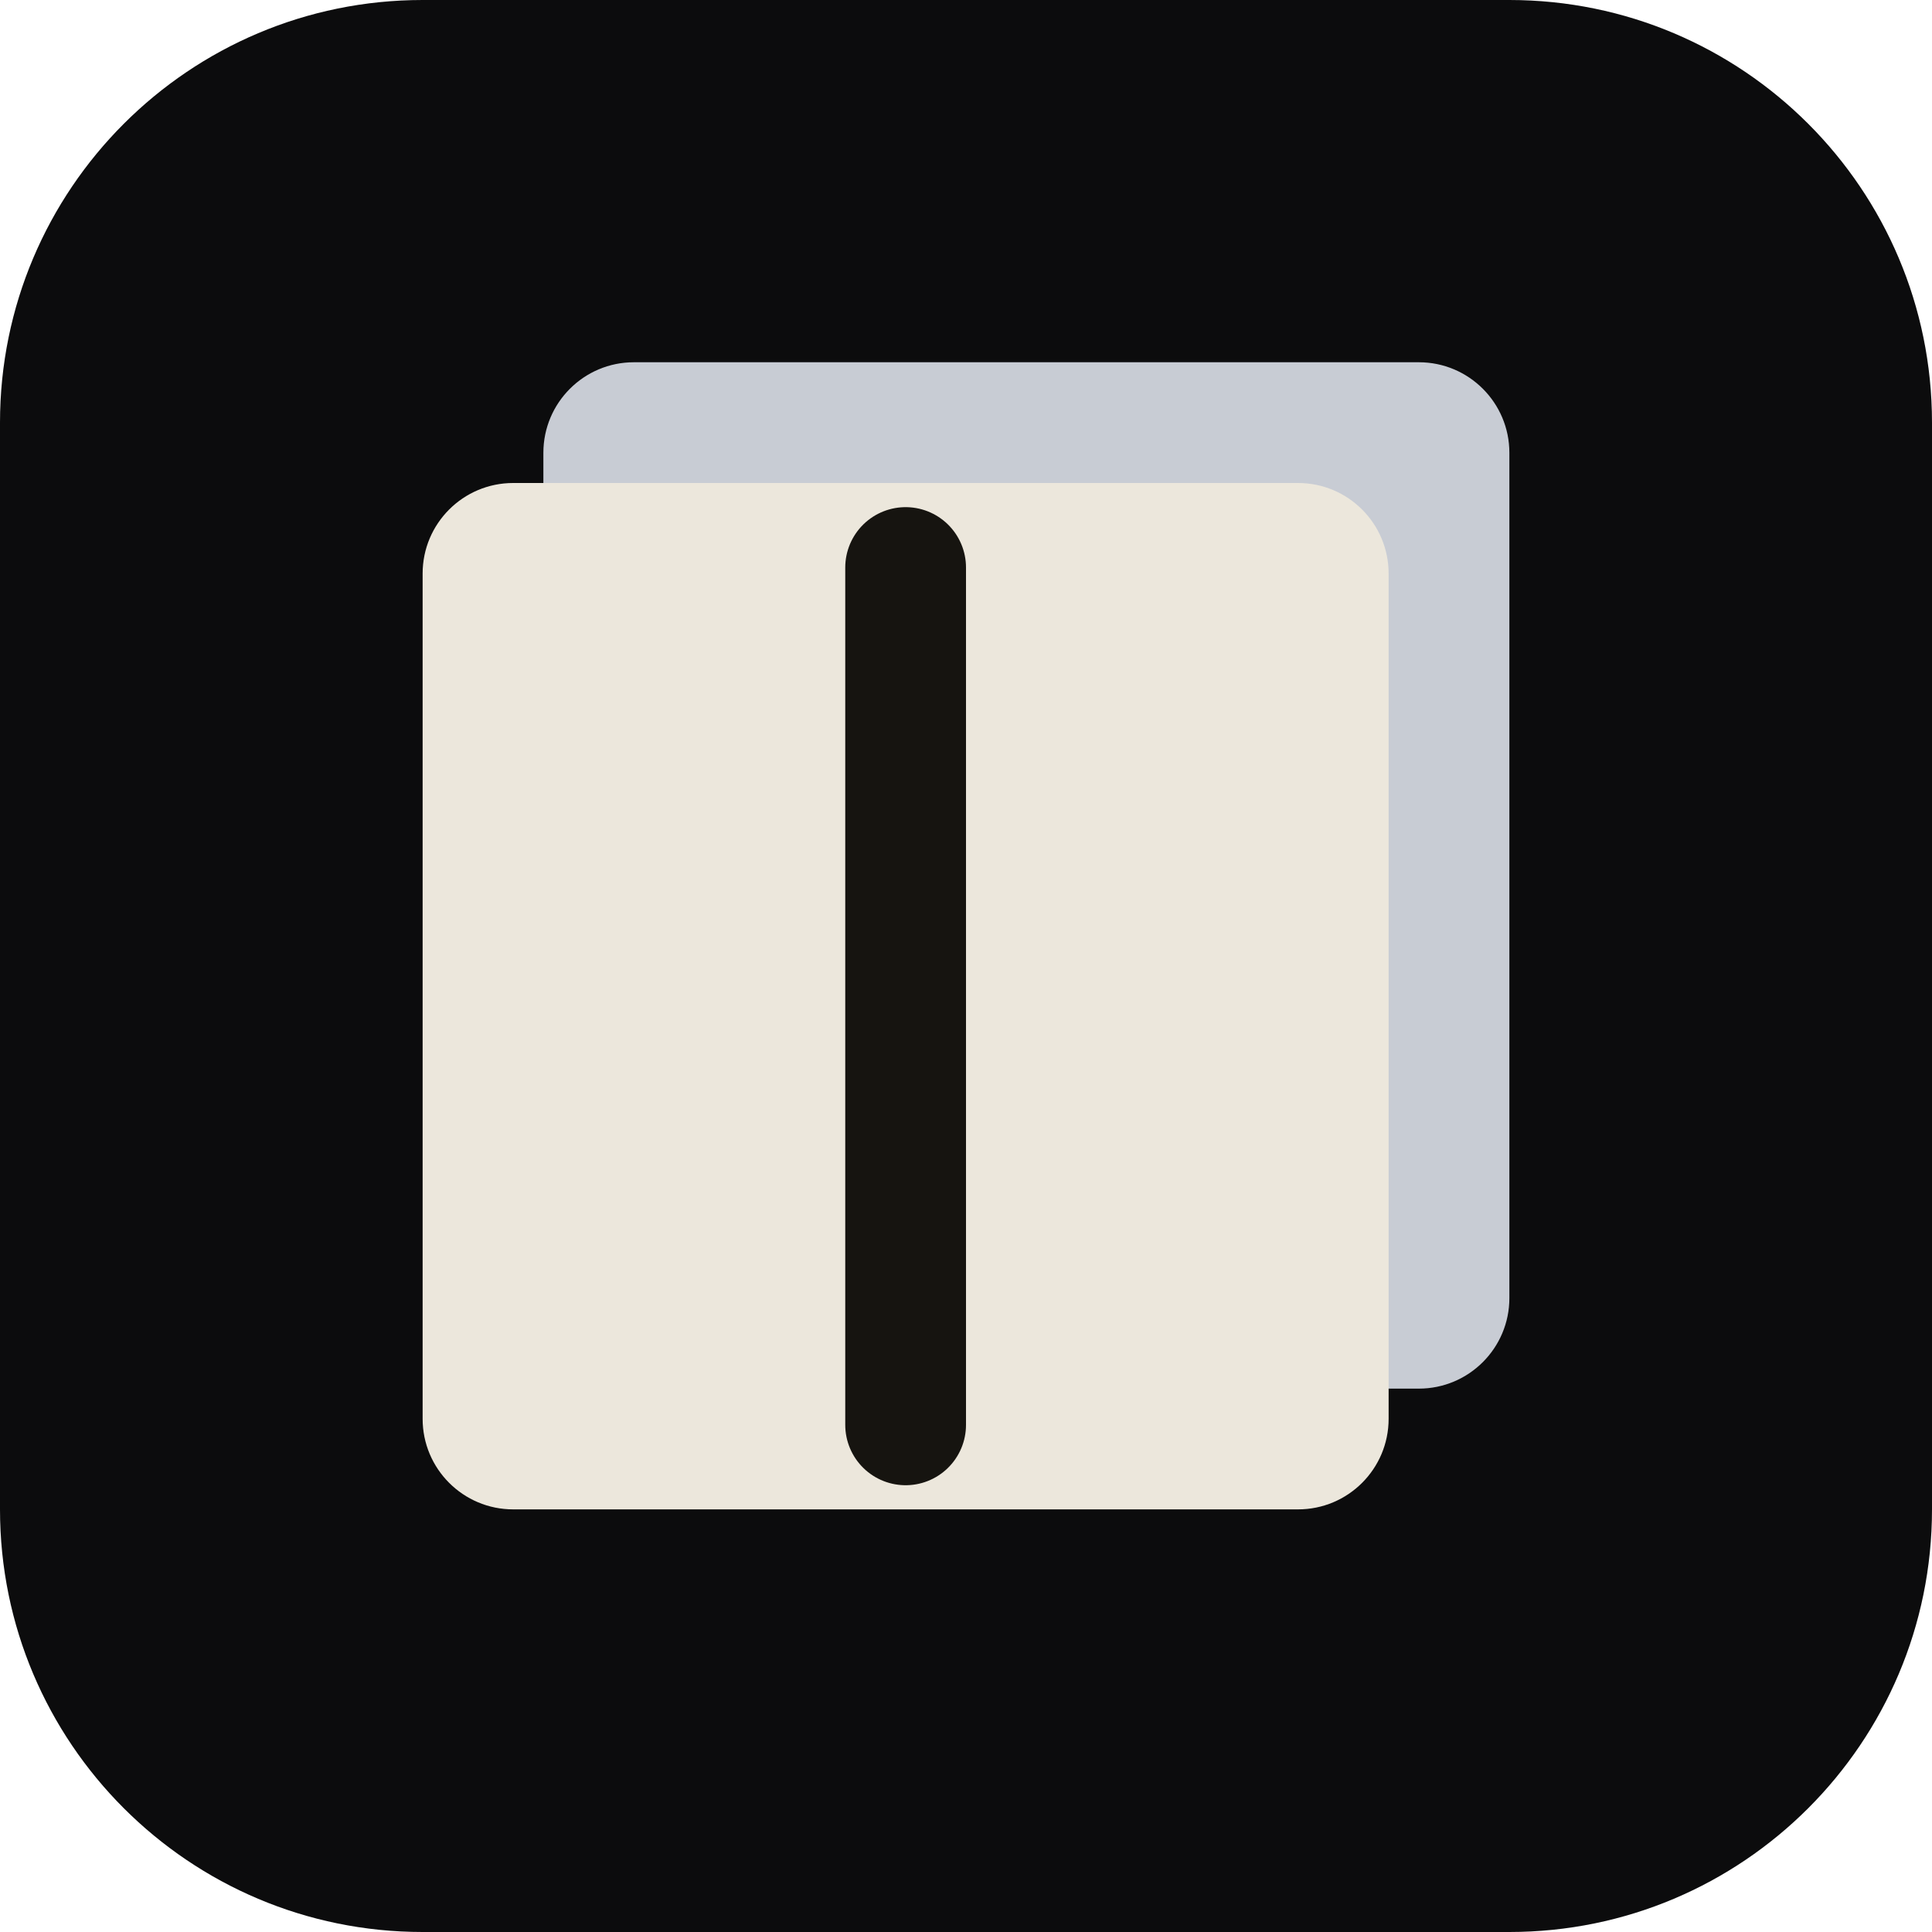
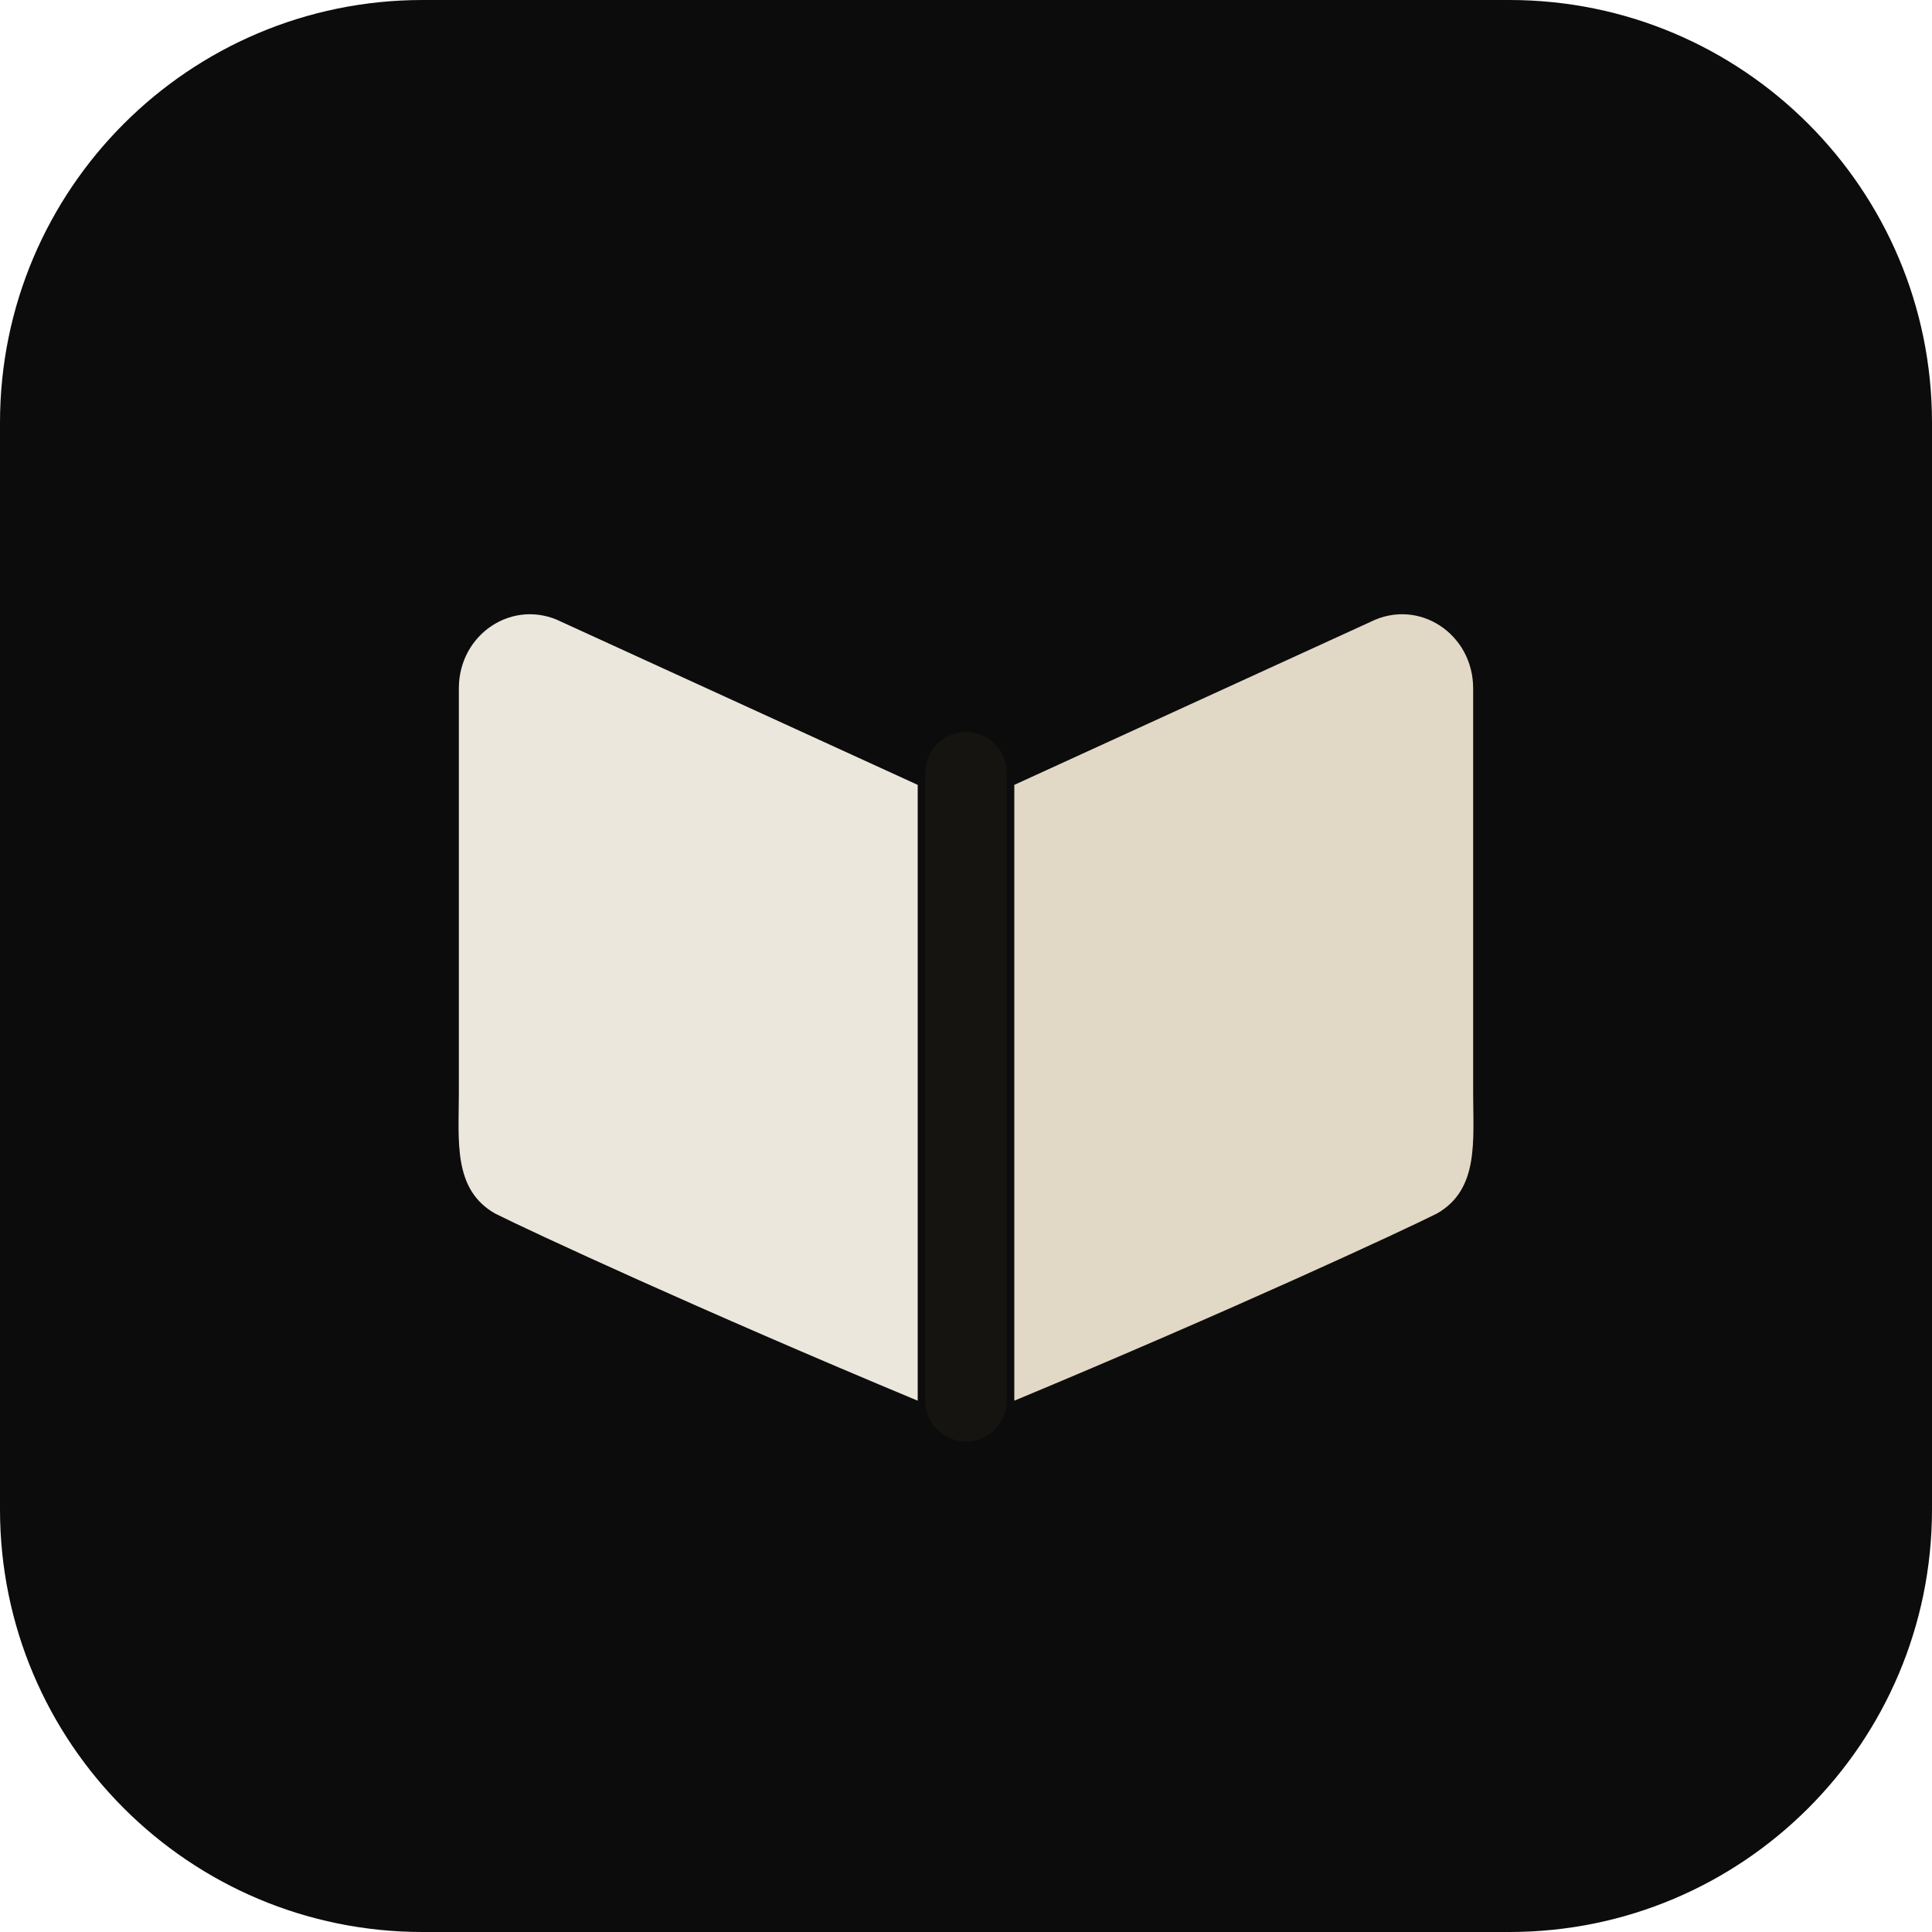
<svg xmlns="http://www.w3.org/2000/svg" viewBox="0 0 32 32">
  <rect width="32" height="32" rx="7" fill="#0c0c0d" />
-   <rect x="9" y="6" width="16" height="17" rx="1.5" fill="#c8ccd4" />
-   <rect x="7" y="8" width="16" height="17" rx="1.5" fill="#ece7dc" />
-   <path d="M15 9.4v14.2" stroke="#161410" stroke-width="2" stroke-linecap="round" />
+   <path fill="#ece7dc" d="M7.6 11.4c0-.9.9-1.5 1.7-1.1L15.2 13v10.2c-3.6-1.5-6.4-2.8-7-3.1-.7-.4-.6-1.2-.6-2z" />
+   <path fill="#e2d8c6" d="M24.4 11.4c0-.9-.9-1.5-1.7-1.1L16.8 13v10.2c3.6-1.5 6.4-2.8 7-3.1.7-.4.6-1.2.6-2z" />
+   <path d="M16 12.8v10.4" fill="none" stroke="#161410" stroke-width="1.35" stroke-linecap="round" />
</svg>
